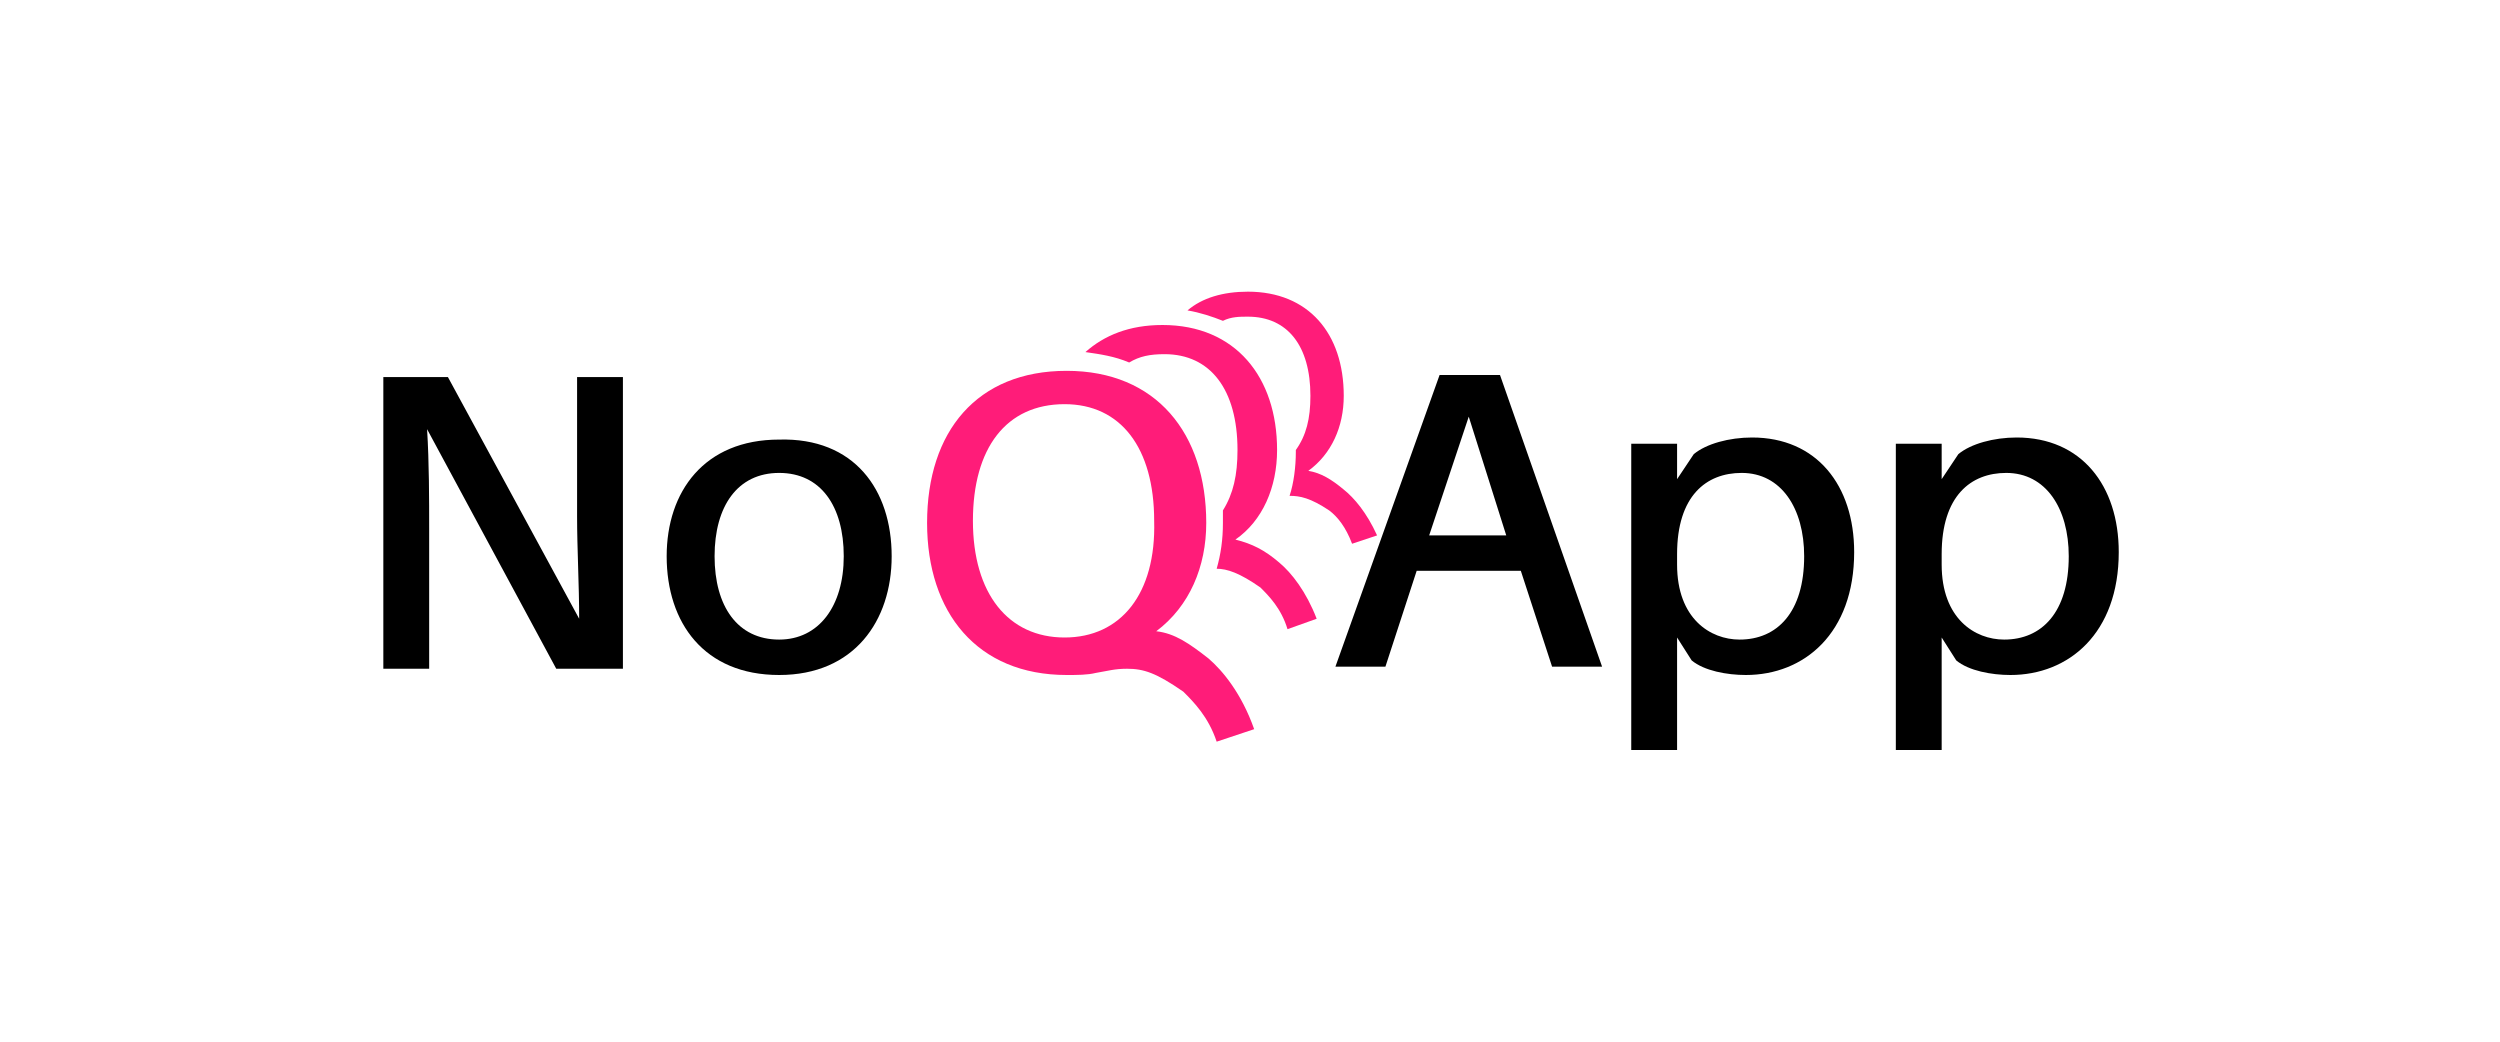
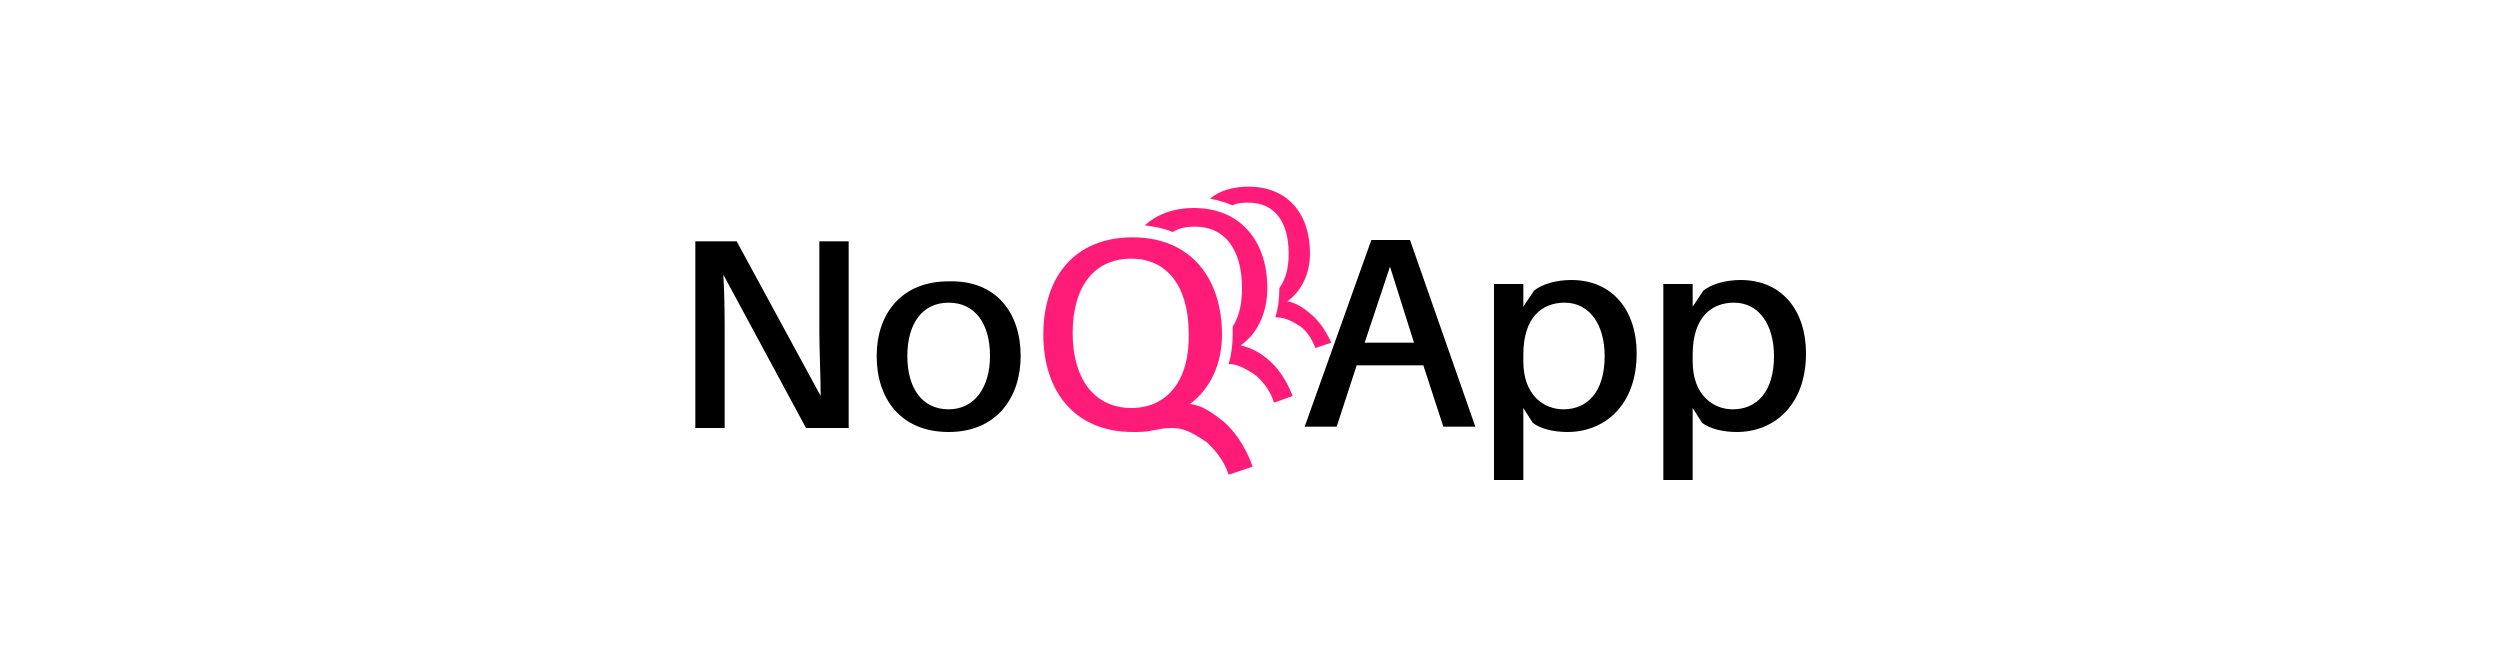
- <svg xmlns="http://www.w3.org/2000/svg" version="1.1" id="1" x="0px" y="0px" viewBox="0 0 120 50" style="enable-background:new 0 0 120 50;" xml:space="preserve">
+ <svg xmlns="http://www.w3.org/2000/svg" version="1.1" id="1" x="0px" y="0px" width="300px" height="80px" viewBox="0 0 120 50" style="enable-background:new 0 0 120 50;" xml:space="preserve">
  <style type="text/css">
	.st0{fill:#FF1C79;}
</style>
  <g>
    <path d="M26.7,32.1l-6.2-11.5c0.1,1.6,0.1,3.4,0.1,4.8v6.7h-2.2v-14h3.1l6.3,11.6c0-1.6-0.1-3.4-0.1-4.9v-6.7h2.2l0,14H26.7z" />
    <path d="M42.8,26.7c0,3.1-1.8,5.7-5.4,5.7c-3.6,0-5.4-2.5-5.4-5.7c0-3.1,1.8-5.6,5.4-5.6C41,21,42.8,23.5,42.8,26.7z M40.5,26.7   c0-2.4-1.1-4-3.1-4c-2,0-3.1,1.6-3.1,4c0,2.4,1.1,4,3.1,4C39.3,30.7,40.5,29.1,40.5,26.7z" />
    <path class="st0" d="M64.5,23.5L64.5,23.5c-0.6-0.5-1.1-0.8-1.7-0.9c1.1-0.8,1.7-2.1,1.7-3.6c0-3-1.7-5-4.6-5   c-1.2,0-2.2,0.3-2.9,0.9c0.6,0.1,1.2,0.3,1.7,0.5c0.4-0.2,0.8-0.2,1.2-0.2c1.9,0,3,1.4,3,3.8c0,1.1-0.2,1.9-0.7,2.6c0,0,0,0,0,0.1   c0,0.7-0.1,1.5-0.3,2.1c0,0,0,0,0,0c0.5,0,1,0.1,1.9,0.7c0.4,0.3,0.8,0.8,1.1,1.6l1.2-0.4C65.6,24.6,65,23.9,64.5,23.5z" />
    <g>
      <path class="st0" d="M61.4,27L61.4,27c-0.7-0.6-1.3-0.9-2.1-1.1c1.3-0.9,2-2.5,2-4.3c0-3.5-2-6-5.5-6c-1.6,0-2.8,0.5-3.7,1.3    c0.7,0.1,1.4,0.2,2.1,0.5c0.5-0.3,1-0.4,1.7-0.4c2.2,0,3.5,1.7,3.5,4.6c0,1.2-0.2,2.1-0.7,2.9c0,0.2,0,0.4,0,0.6    c0,0.8-0.1,1.5-0.3,2.2c0.5,0,1.1,0.2,2.1,0.9c0.4,0.4,1,1,1.3,2l1.4-0.5C62.7,28.4,62,27.5,61.4,27z" />
      <path class="st0" d="M58,31.6L58,31.6c-0.9-0.7-1.6-1.2-2.5-1.3c1.6-1.2,2.4-3.1,2.4-5.2c0-4.3-2.4-7.3-6.7-7.3    c-4.3,0-6.7,2.9-6.7,7.3c0,4.3,2.4,7.3,6.7,7.3c0.5,0,1,0,1.4-0.1c0.6-0.1,0.9-0.2,1.5-0.2c0.8,0,1.4,0.2,2.7,1.1    c0.5,0.5,1.2,1.2,1.6,2.4l1.8-0.6C59.6,33.3,58.7,32.2,58,31.6z M51.1,30.6c-2.7,0-4.4-2.1-4.4-5.6c0-3.5,1.6-5.6,4.4-5.6    c2.7,0,4.3,2.1,4.3,5.6C55.5,28.5,53.8,30.6,51.1,30.6z" />
    </g>
    <path d="M68,27.4l-1.5,4.6h-2.4l5-14H72l4.9,14h-2.4l-1.5-4.6H68z M72.3,25.7l-1.8-5.7l-1.9,5.7H72.3z" />
    <path d="M89,26.5c0,3.9-2.4,5.9-5.2,5.9c-0.9,0-2-0.2-2.6-0.7l-0.7-1.1V36h-2.2V21.3h2.2V23l0.8-1.2c0.6-0.5,1.7-0.8,2.8-0.8   C87.2,21,89,23.3,89,26.5z M86.6,26.7c0-2.3-1.1-4-3-4c-1.7,0-3.1,1.1-3.1,3.9v0.5c0,2.6,1.6,3.6,3,3.6   C85.3,30.7,86.6,29.4,86.6,26.7z" />
    <path d="M101.7,26.5c0,3.9-2.4,5.9-5.2,5.9c-0.9,0-2-0.2-2.6-0.7l-0.7-1.1V36H91V21.3h2.2V23l0.8-1.2c0.6-0.5,1.7-0.8,2.8-0.8   C99.9,21,101.7,23.3,101.7,26.5z M99.3,26.7c0-2.3-1.1-4-3-4c-1.7,0-3.1,1.1-3.1,3.9v0.5c0,2.6,1.6,3.6,3,3.6   C98,30.7,99.3,29.4,99.3,26.7z" />
  </g>
</svg>
